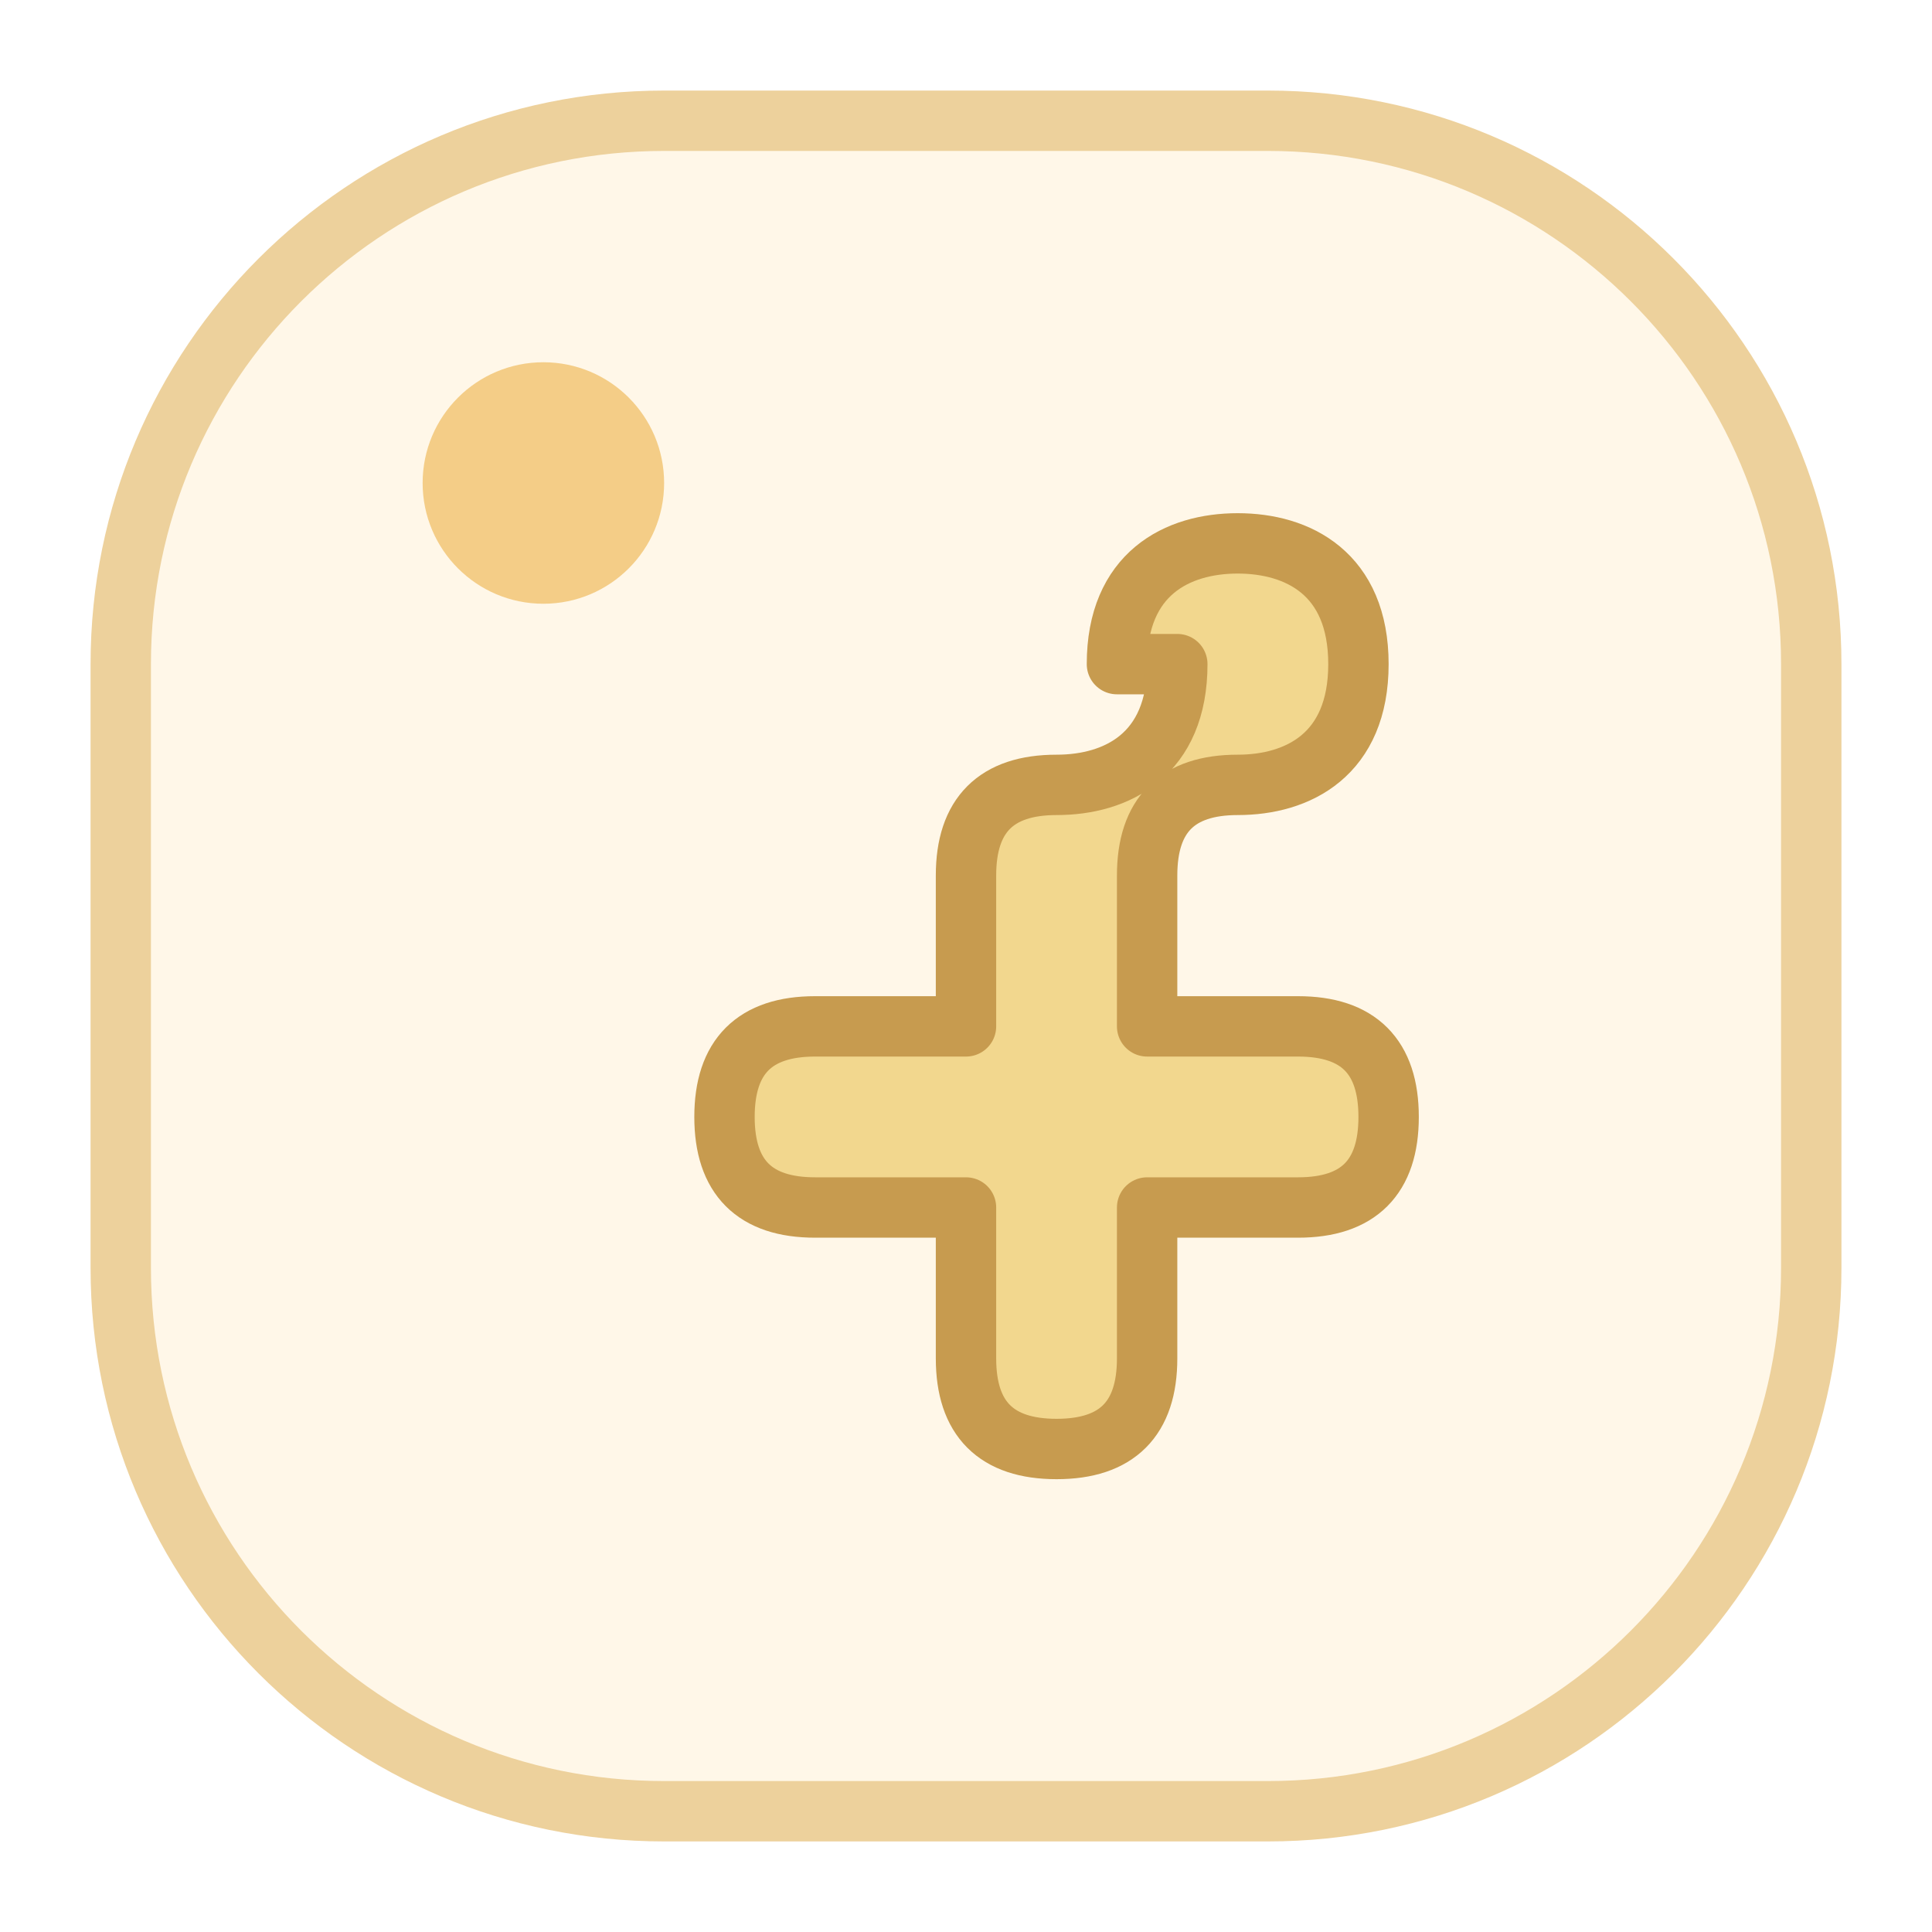
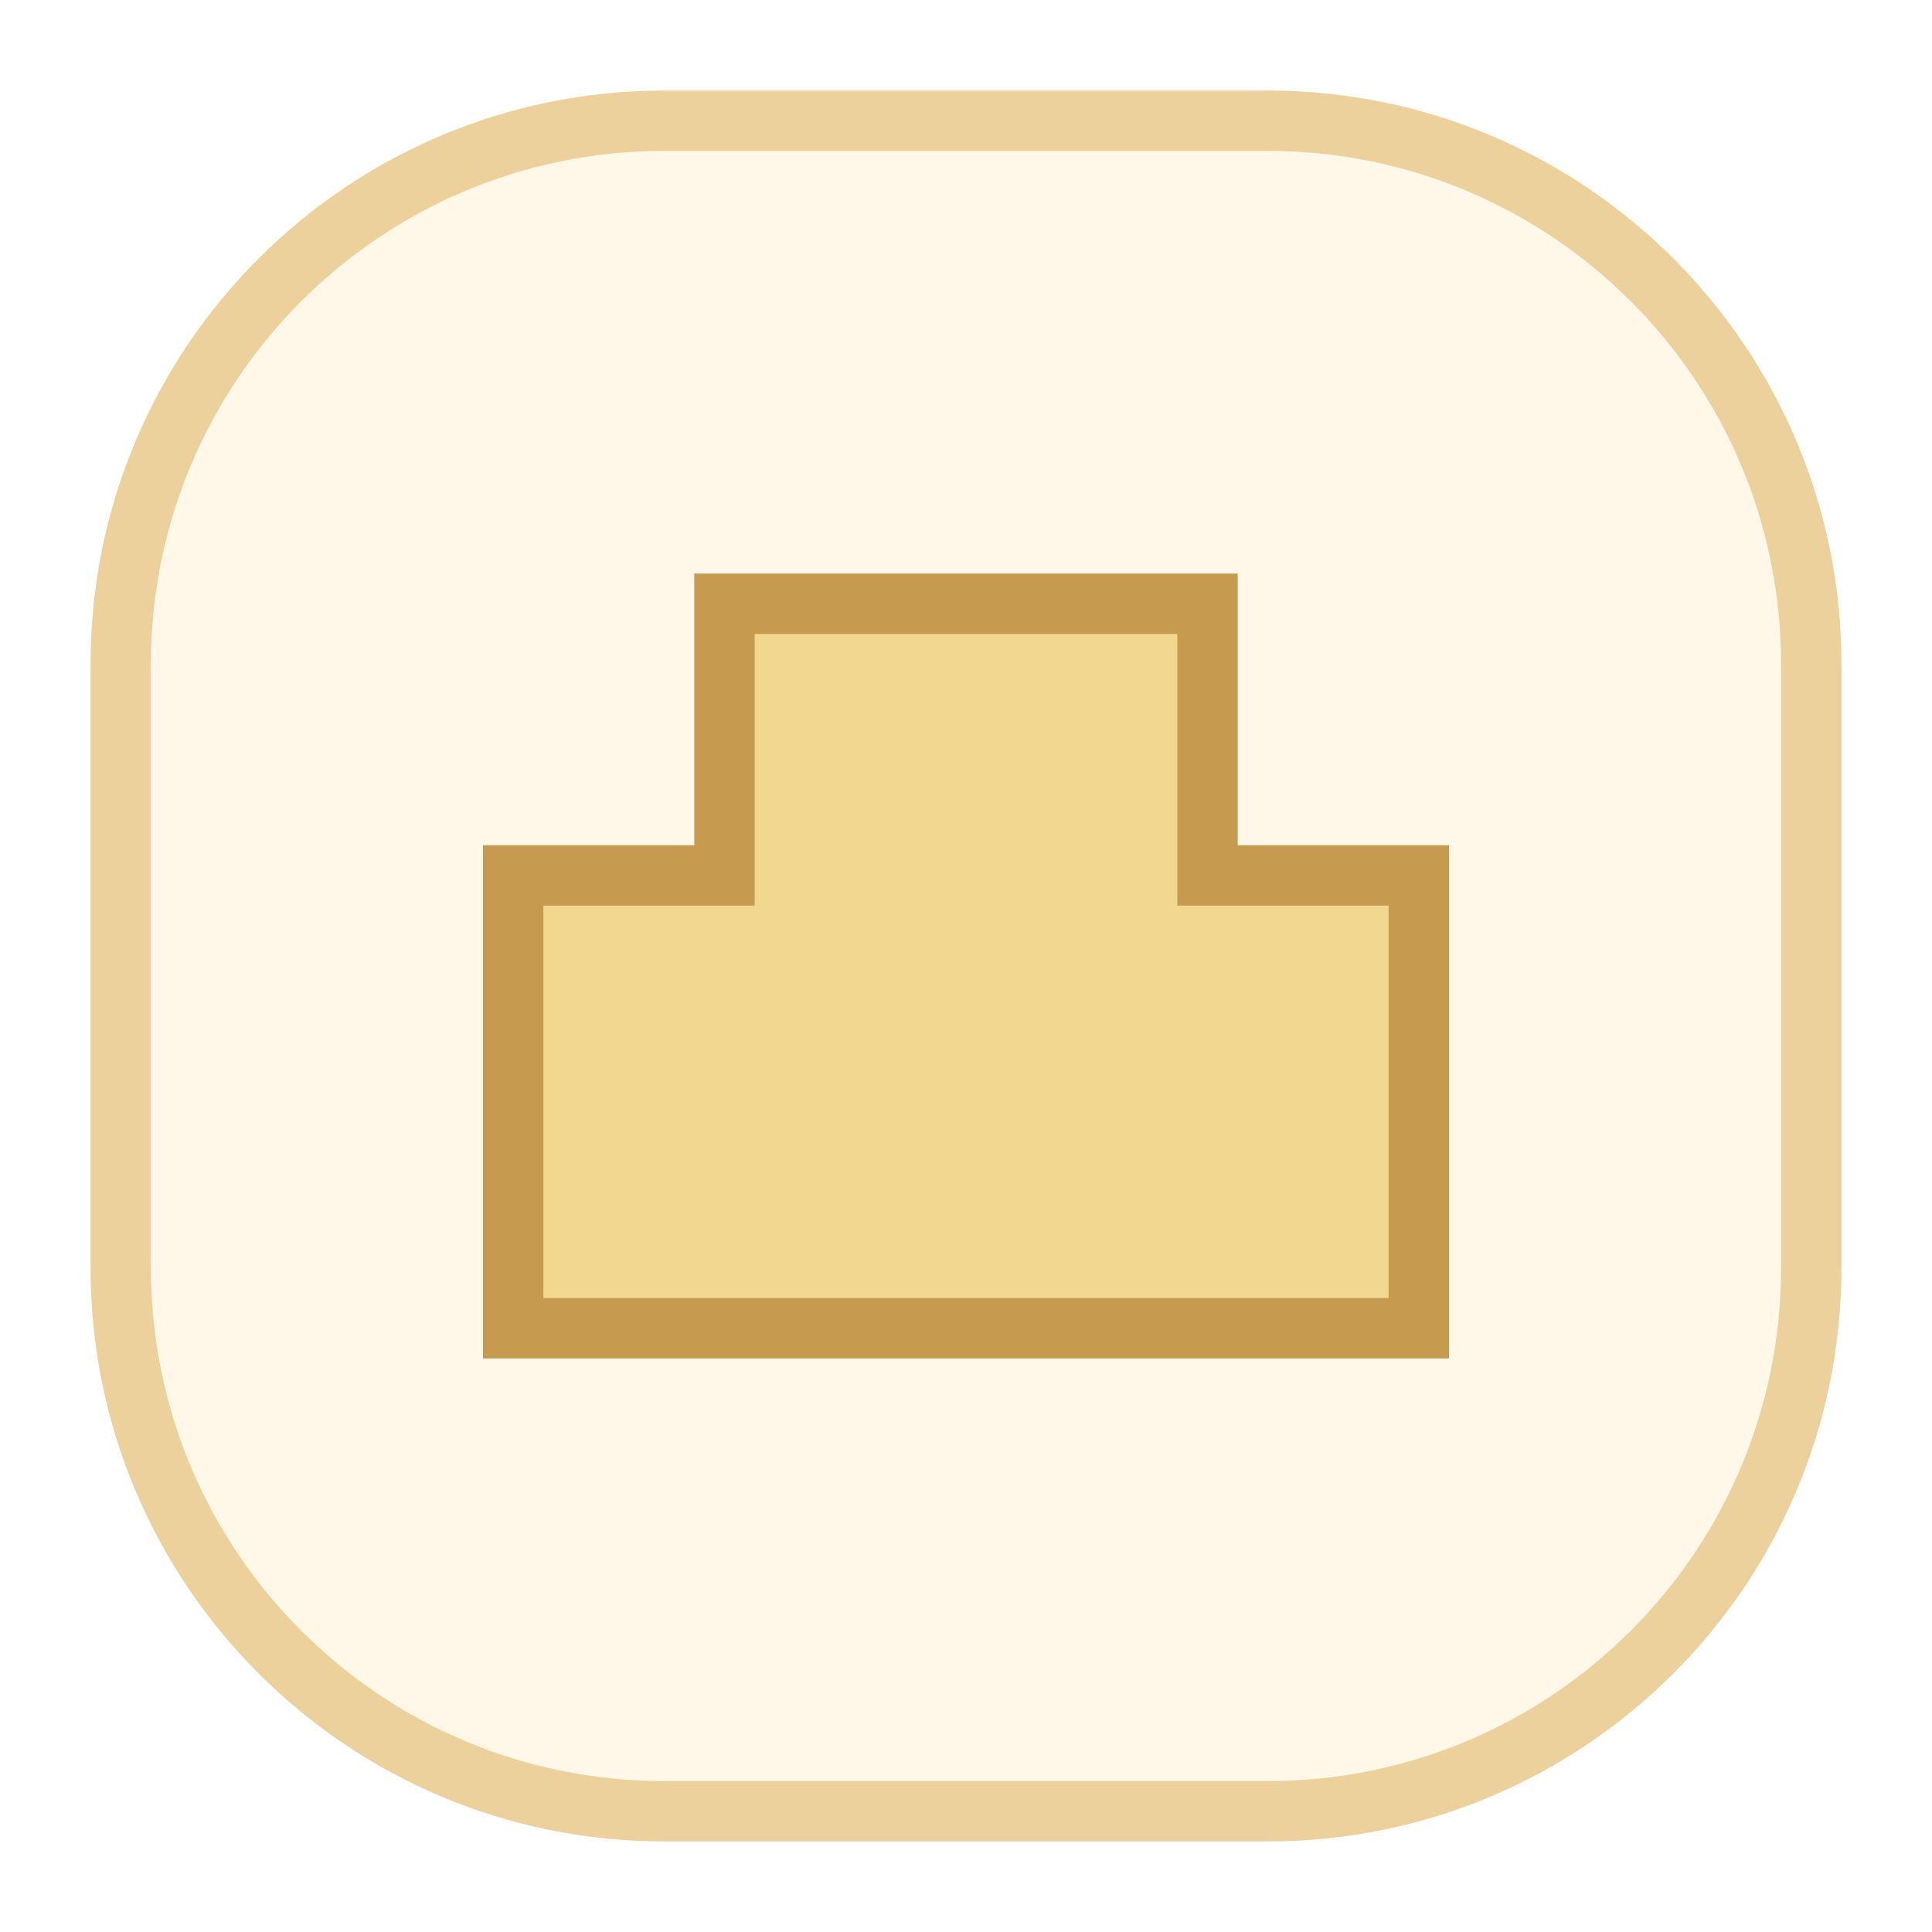
<svg xmlns="http://www.w3.org/2000/svg" viewBox="0 0 64 64">
  <rect x="4" y="4" width="56" height="56" rx="18" fill="#FFF7E8" stroke="#EDD19C" stroke-width="2" />
-   <circle cx="18" cy="16" r="4" fill="#F1C36F" opacity=".8" />
-   <path d="M27 18c0 3-2 4-4 4-2 0-3 1-3 3v5h-5c-2 0-3 1-3 3s1 3 3 3h5v5c0 2 1 3 3 3s3-1 3-3v-5h5c2 0 3-1 3-3s-1-3-3-3h-5v-5c0-2 1-3 3-3 2 0 4-1 4-4s-2-4-4-4-4 1-4 4z" transform="translate(12 4)" fill="#F2D78E" stroke="#C79B4F" stroke-width="2" stroke-linejoin="round" />
+   <path d="M24 20h16v9h7v15H17V29h7z" fill="#F2D78E" stroke="#C79B4F" stroke-width="2" />
</svg>
